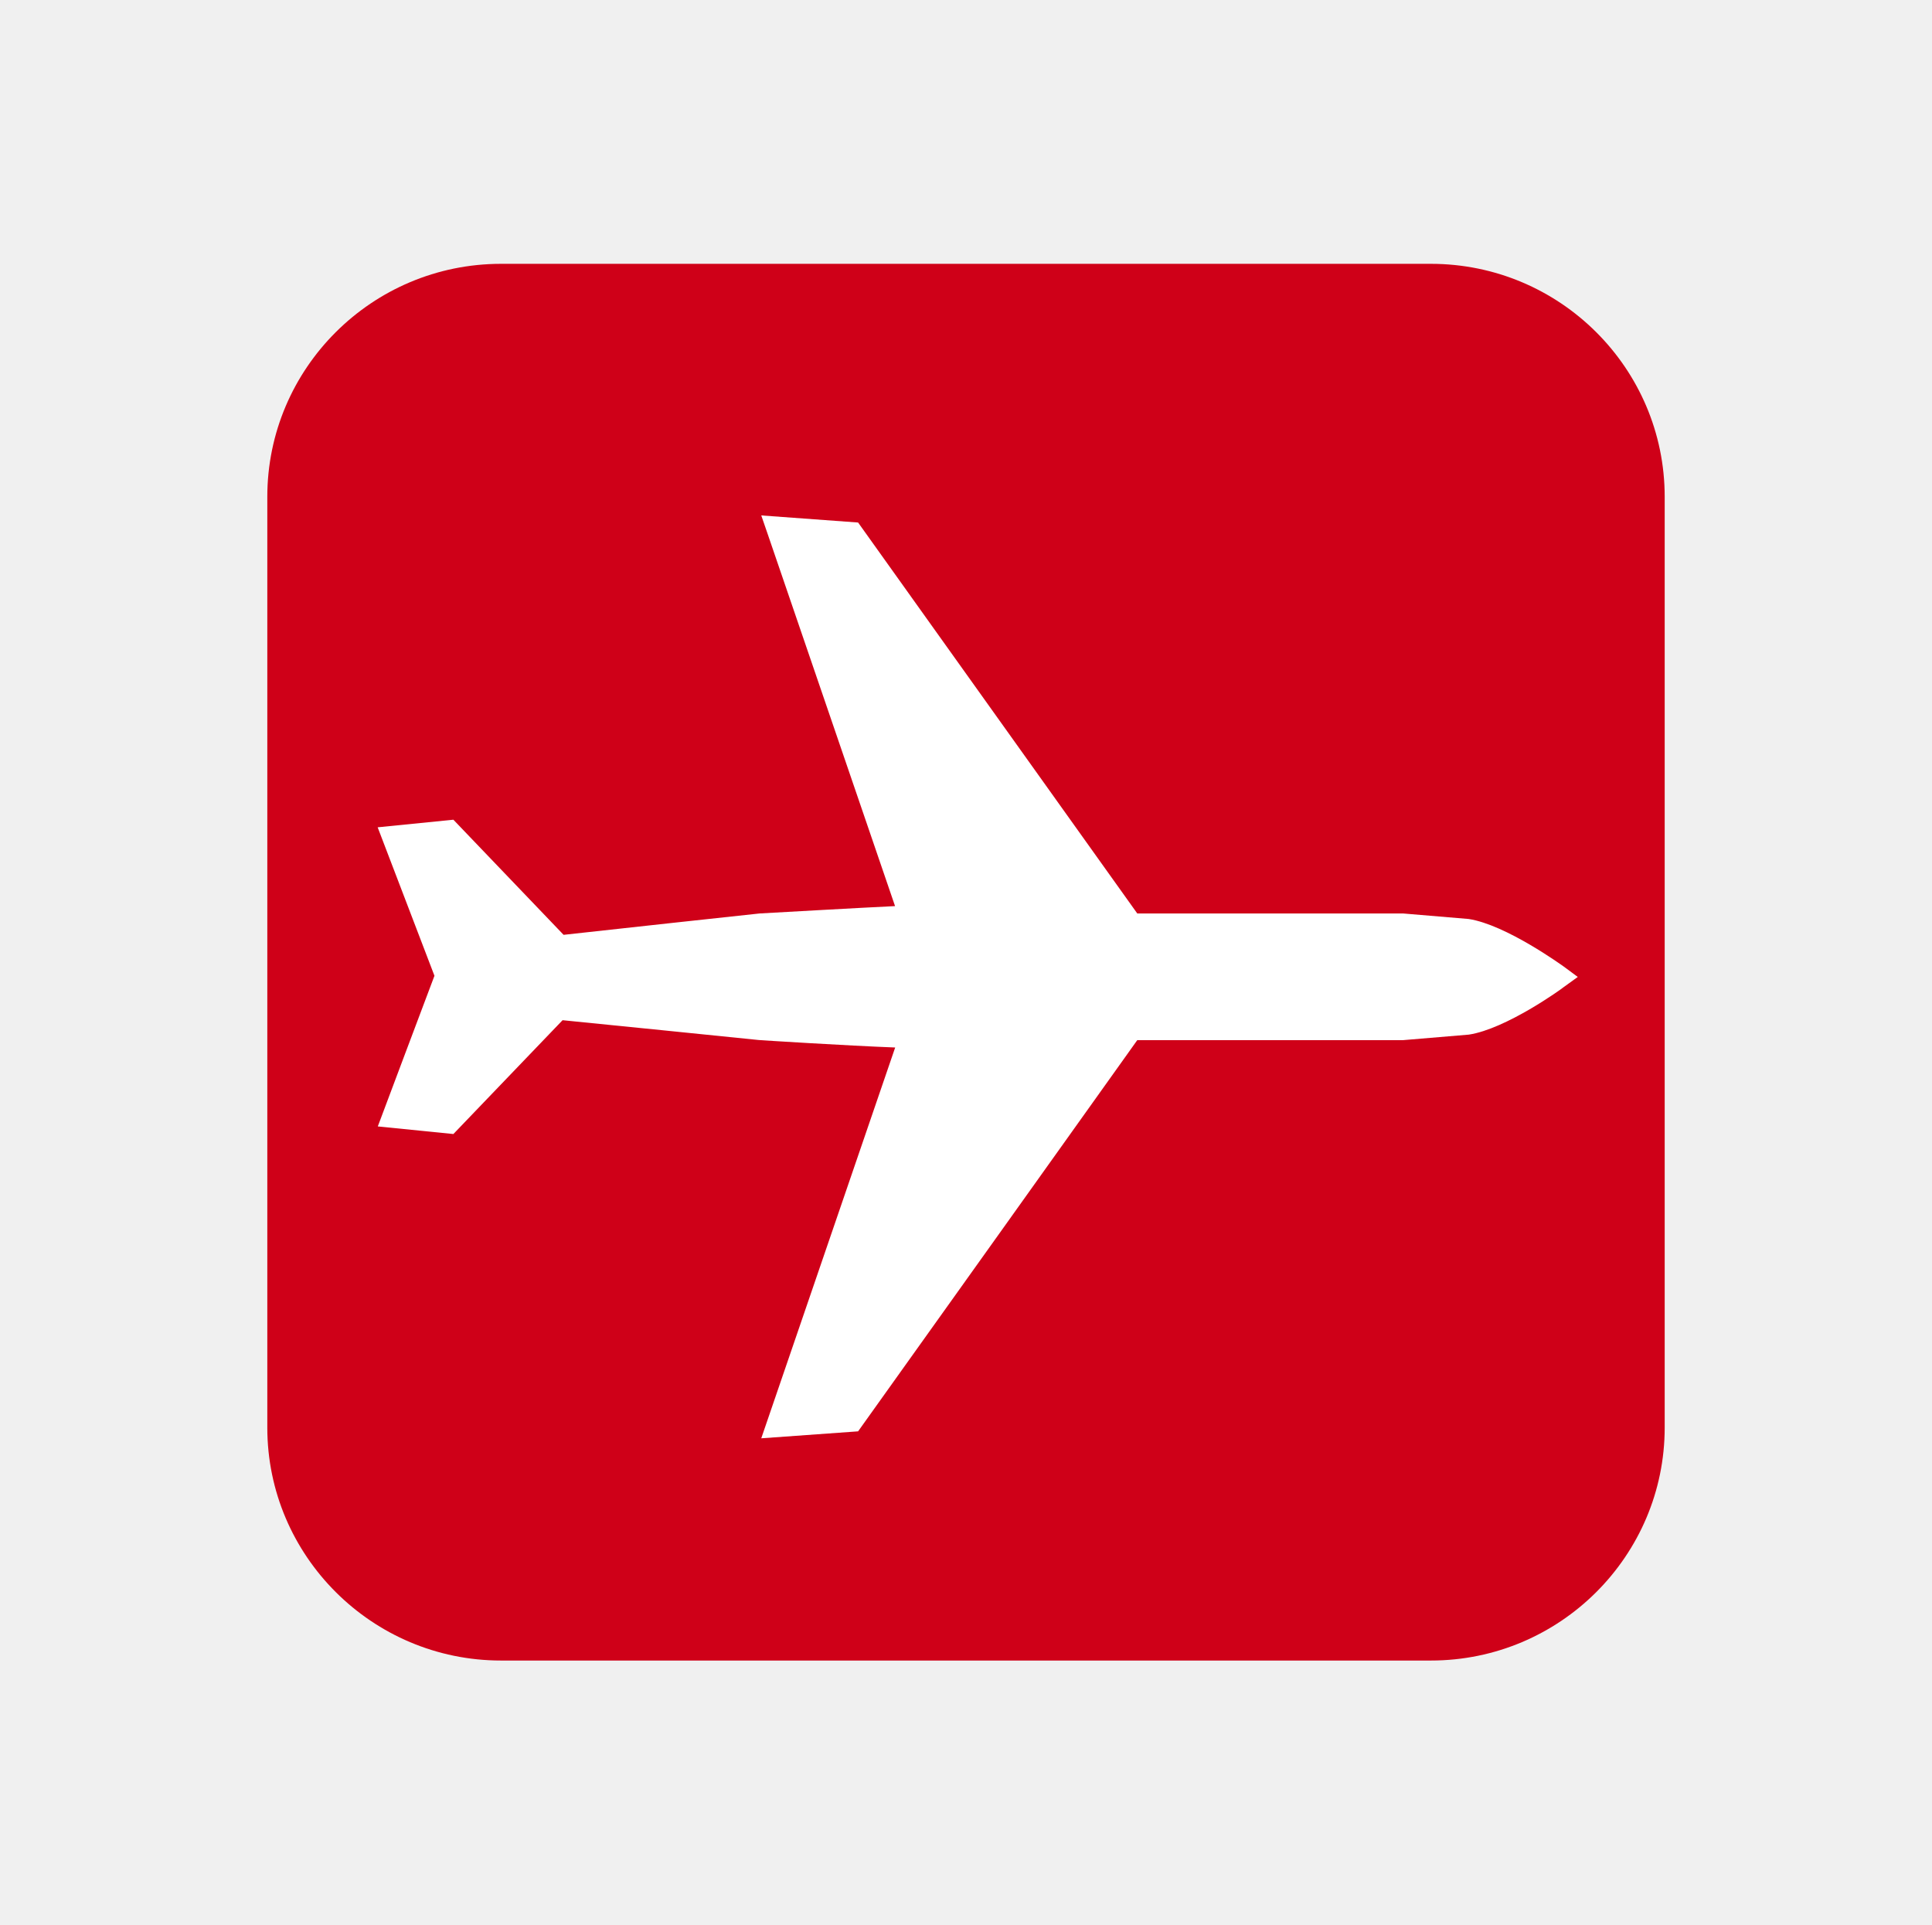
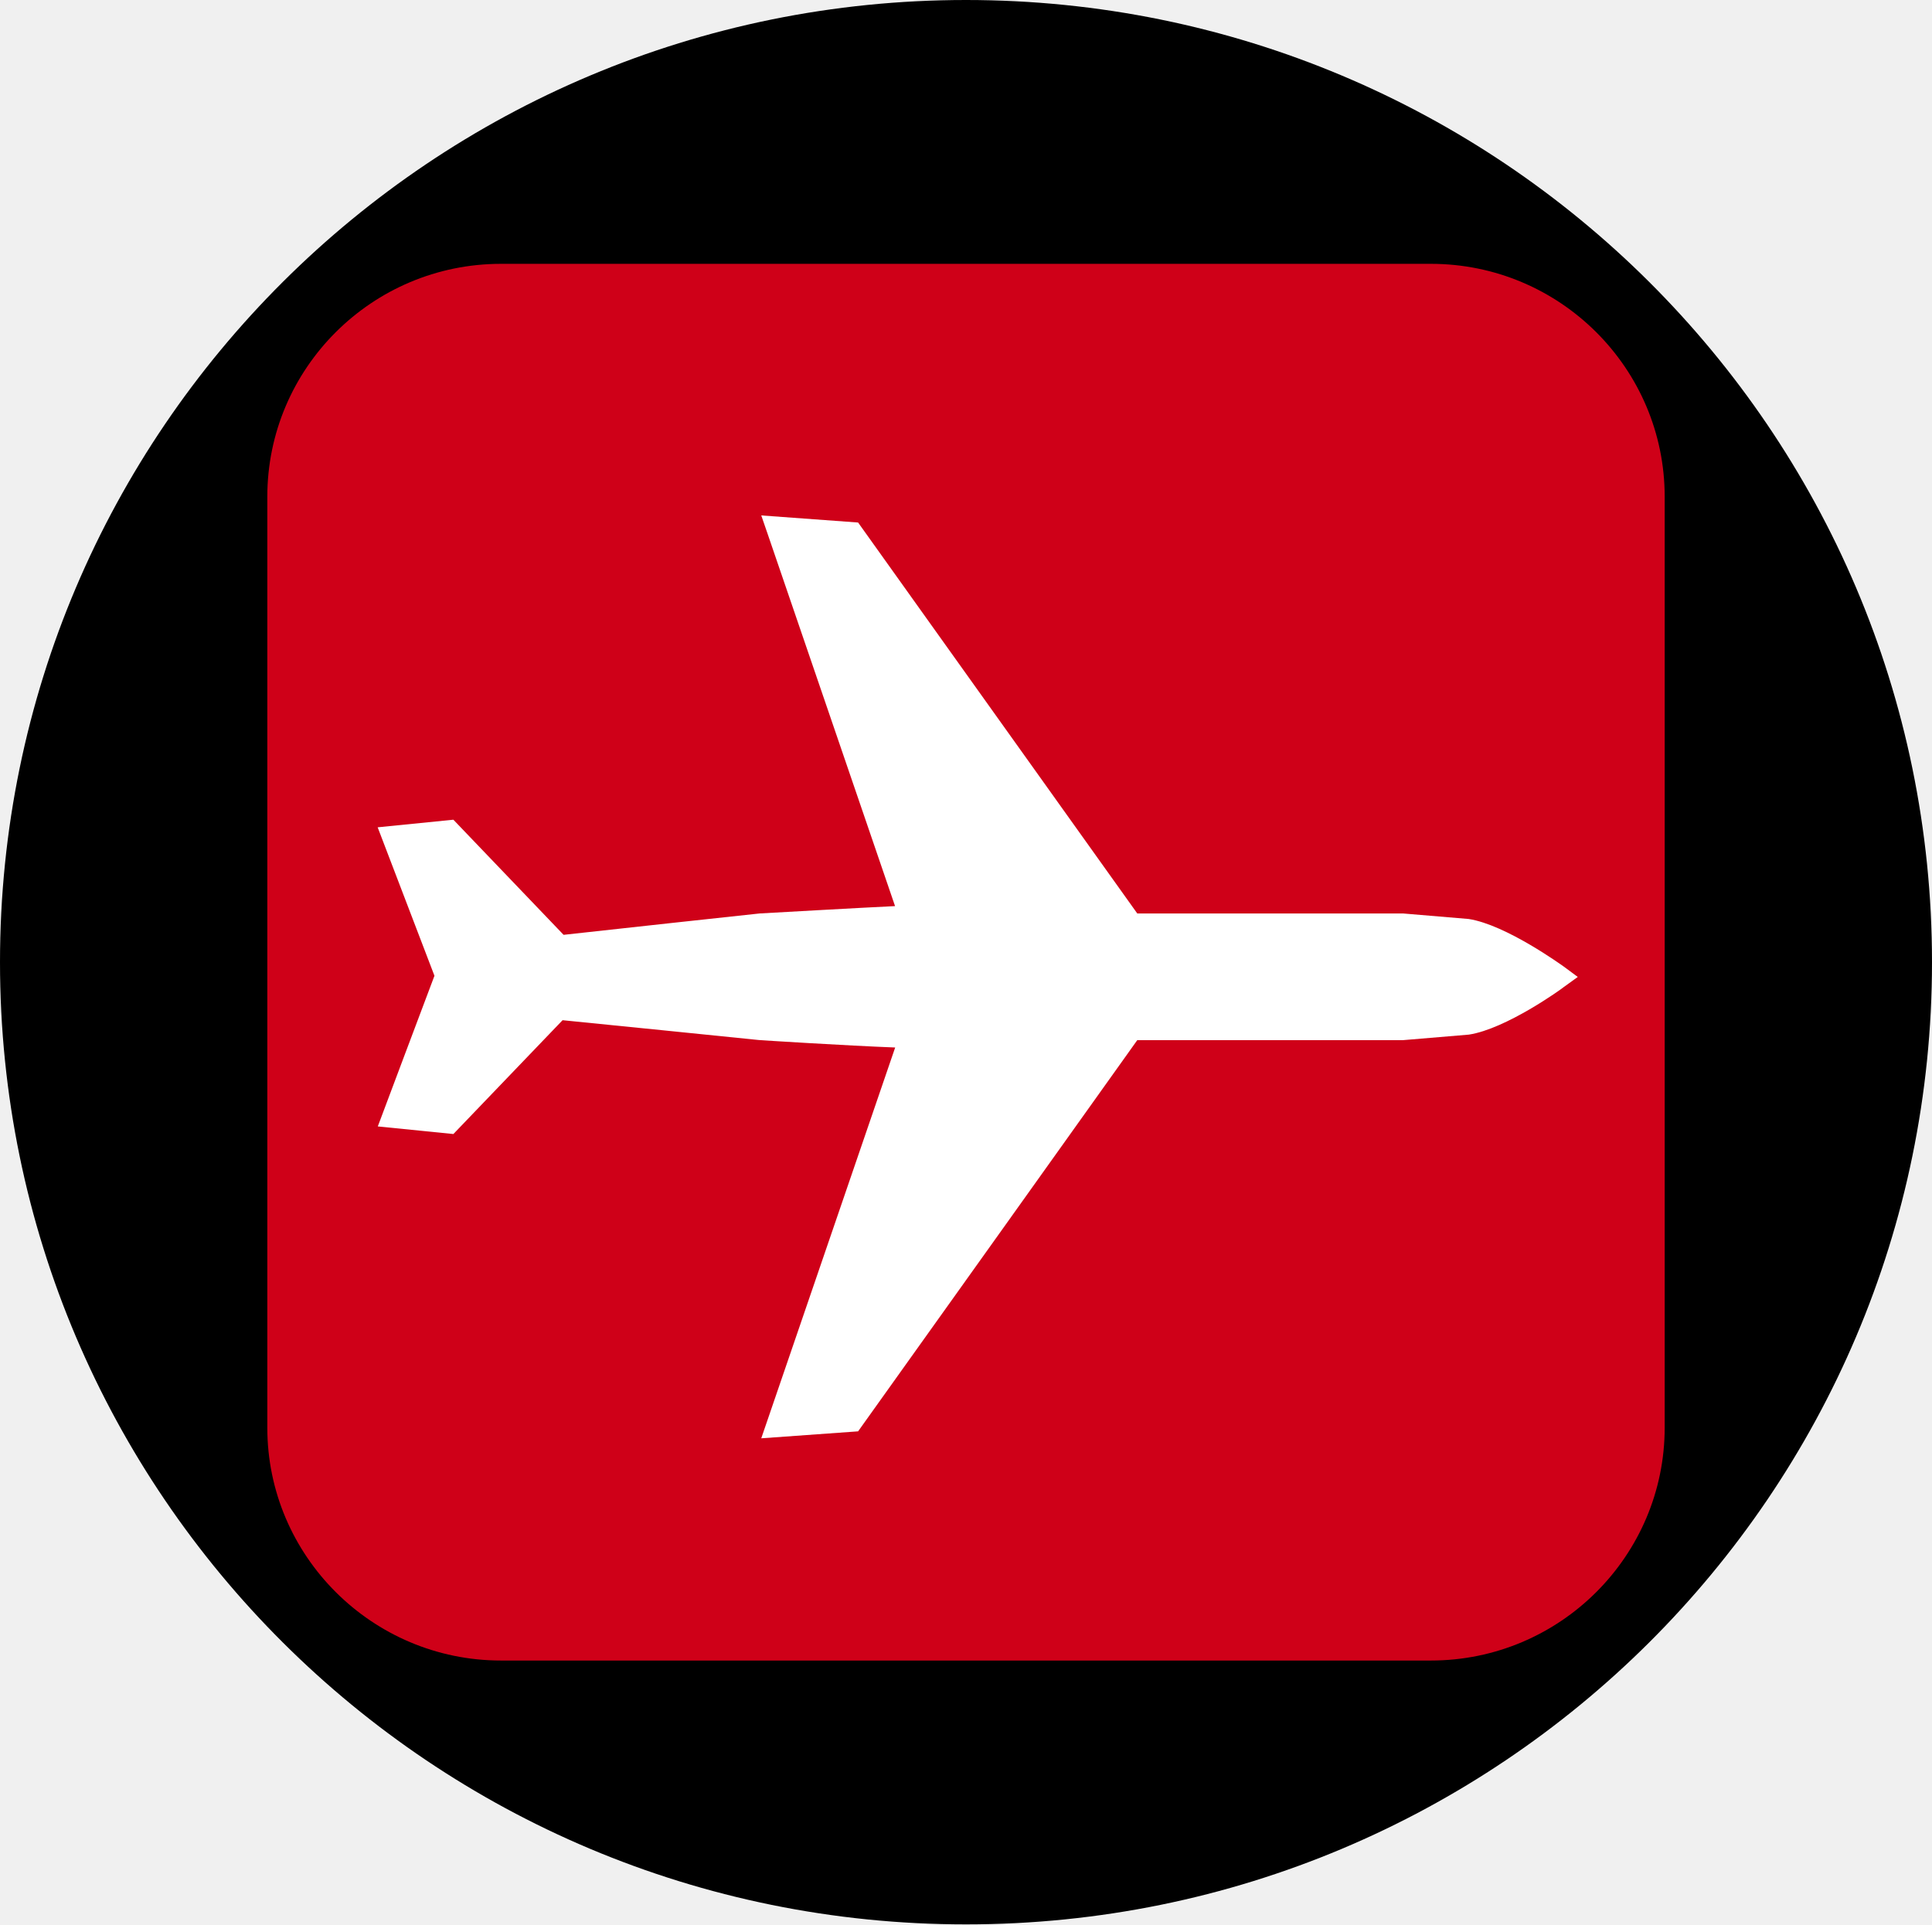
<svg xmlns="http://www.w3.org/2000/svg" xmlns:ns1="http://vectornator.io" height="100%" stroke-miterlimit="10" style="fill-rule:nonzero;clip-rule:evenodd;stroke-linecap:round;stroke-linejoin:round;" version="1.1" viewBox="377.055 29.265 119.654 119.185" width="100%" xml:space="preserve">
  <defs />
  <g id="Layer" ns1:layerName="Layer">
    <g opacity="1" ns1:layerName="Group 1">
+       <path d="M377.055 88.858C377.055 55.945 403.84 29.265 436.882 29.265C469.924 29.265 496.709 55.945 496.709 88.858C496.709 121.77 469.924 148.45 436.882 148.45C403.84 148.45 377.055 121.77 377.055 88.858Z" fill="#000000" fill-rule="nonzero" opacity="1" stroke="none" ns1:layerName="Oval 1" />
      <path d="M393.61 117.683C393.61 125.618 400.094 132.109 408.085 132.109L465.671 132.109C473.678 132.109 480.154 125.618 480.154 117.683L480.154 60.032C480.154 52.081 473.67 45.605 465.671 45.605L408.085 45.605C400.086 45.605 393.61 52.089 393.61 60.032C393.61 60.032 393.61 117.683 393.61 117.683Z" fill="#cf0018" fill-rule="nonzero" opacity="1" stroke="none" ns1:layerName="Curve 16" />
      <path d="M424.585 62.297C424.585 62.297 431.866 83.566 432.488 85.384C430.725 85.464 424.106 85.839 424.106 85.839C424.042 85.839 413.811 86.956 411.96 87.163C411.474 86.652 405.134 80.033 405.134 80.033L400.445 80.504C400.445 80.504 403.762 89.188 403.962 89.699C403.762 90.217 400.453 99.029 400.453 99.029L405.134 99.5C405.134 99.5 411.41 92.953 411.897 92.45C412.614 92.514 424.05 93.678 424.05 93.678C424.082 93.686 429.537 94.029 432.496 94.141C431.874 95.959 424.202 118.345 424.202 118.345L430.199 117.914C430.199 117.914 447.042 94.324 447.489 93.686L463.941 93.686L468.024 93.343C470.329 92.993 473.774 90.512 473.909 90.393L474.771 89.771L473.909 89.133C473.766 89.037 470.329 86.541 468.016 86.182L463.941 85.839L447.489 85.839C447.042 85.209 430.199 61.627 430.199 61.627L424.202 61.188L424.585 62.297Z" fill="#ffffff" fill-rule="nonzero" opacity="1" stroke="none" ns1:layerName="Curve 17" />
    </g>
  </g>
</svg>
